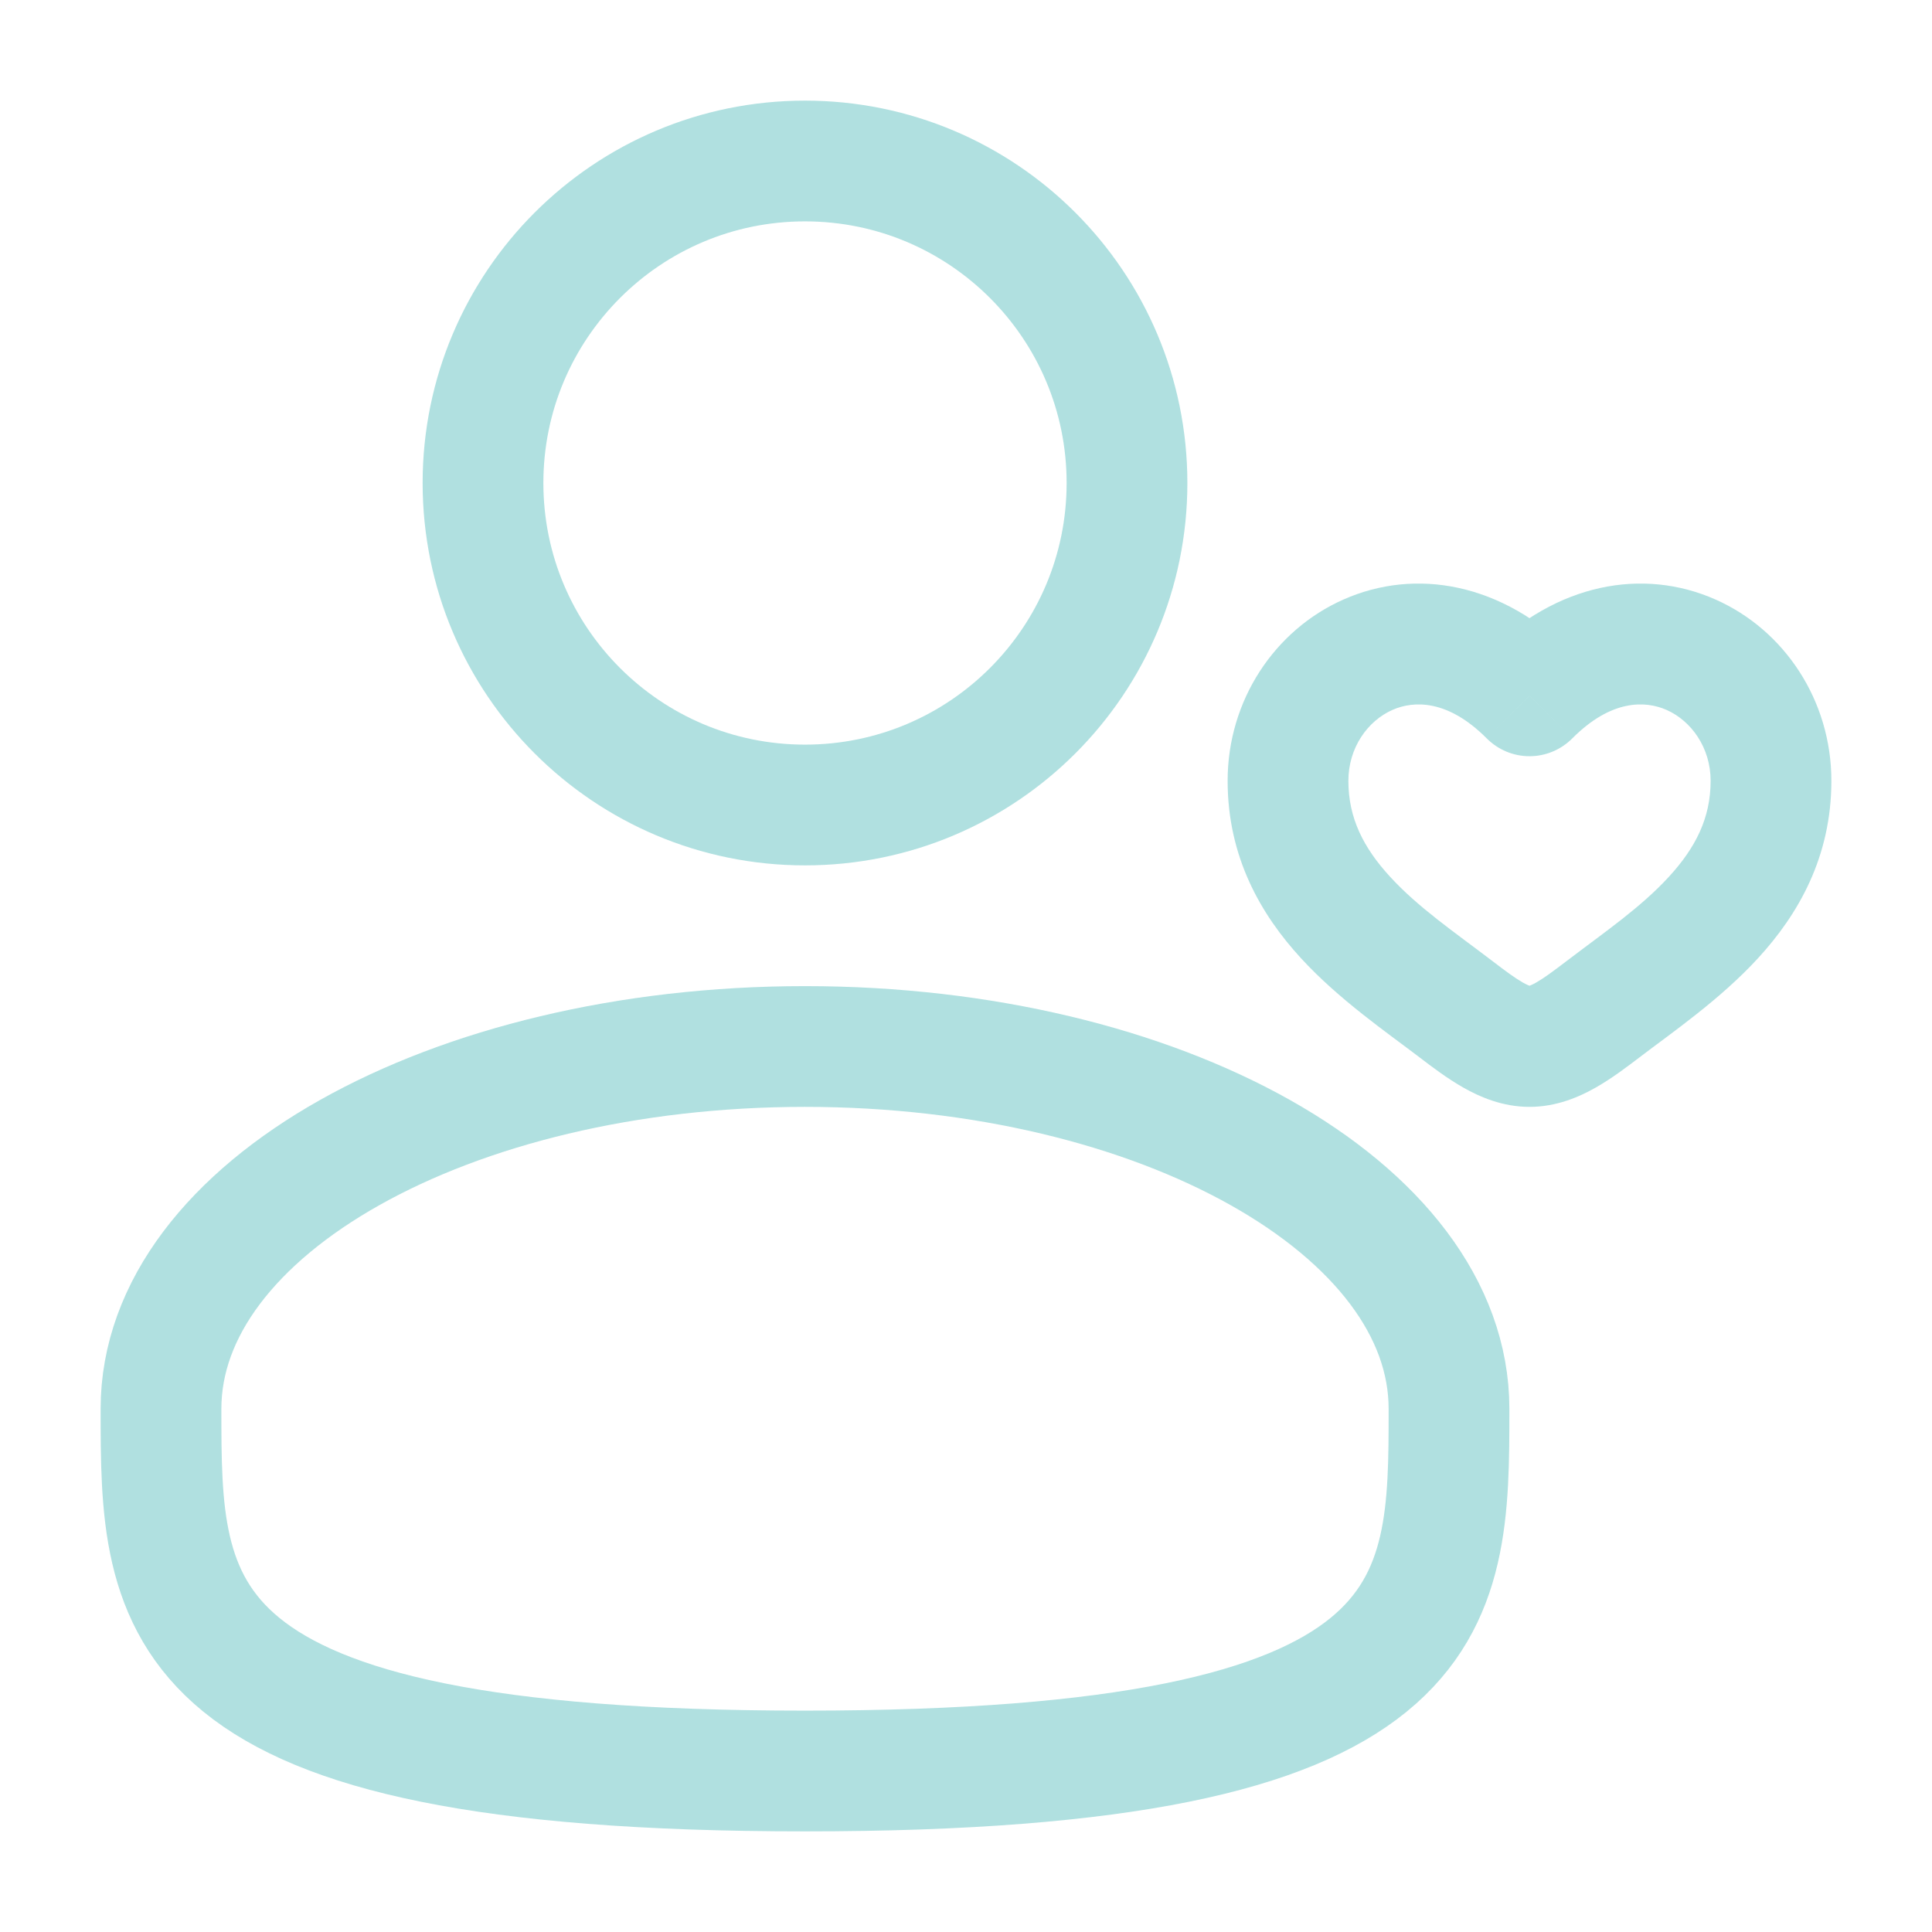
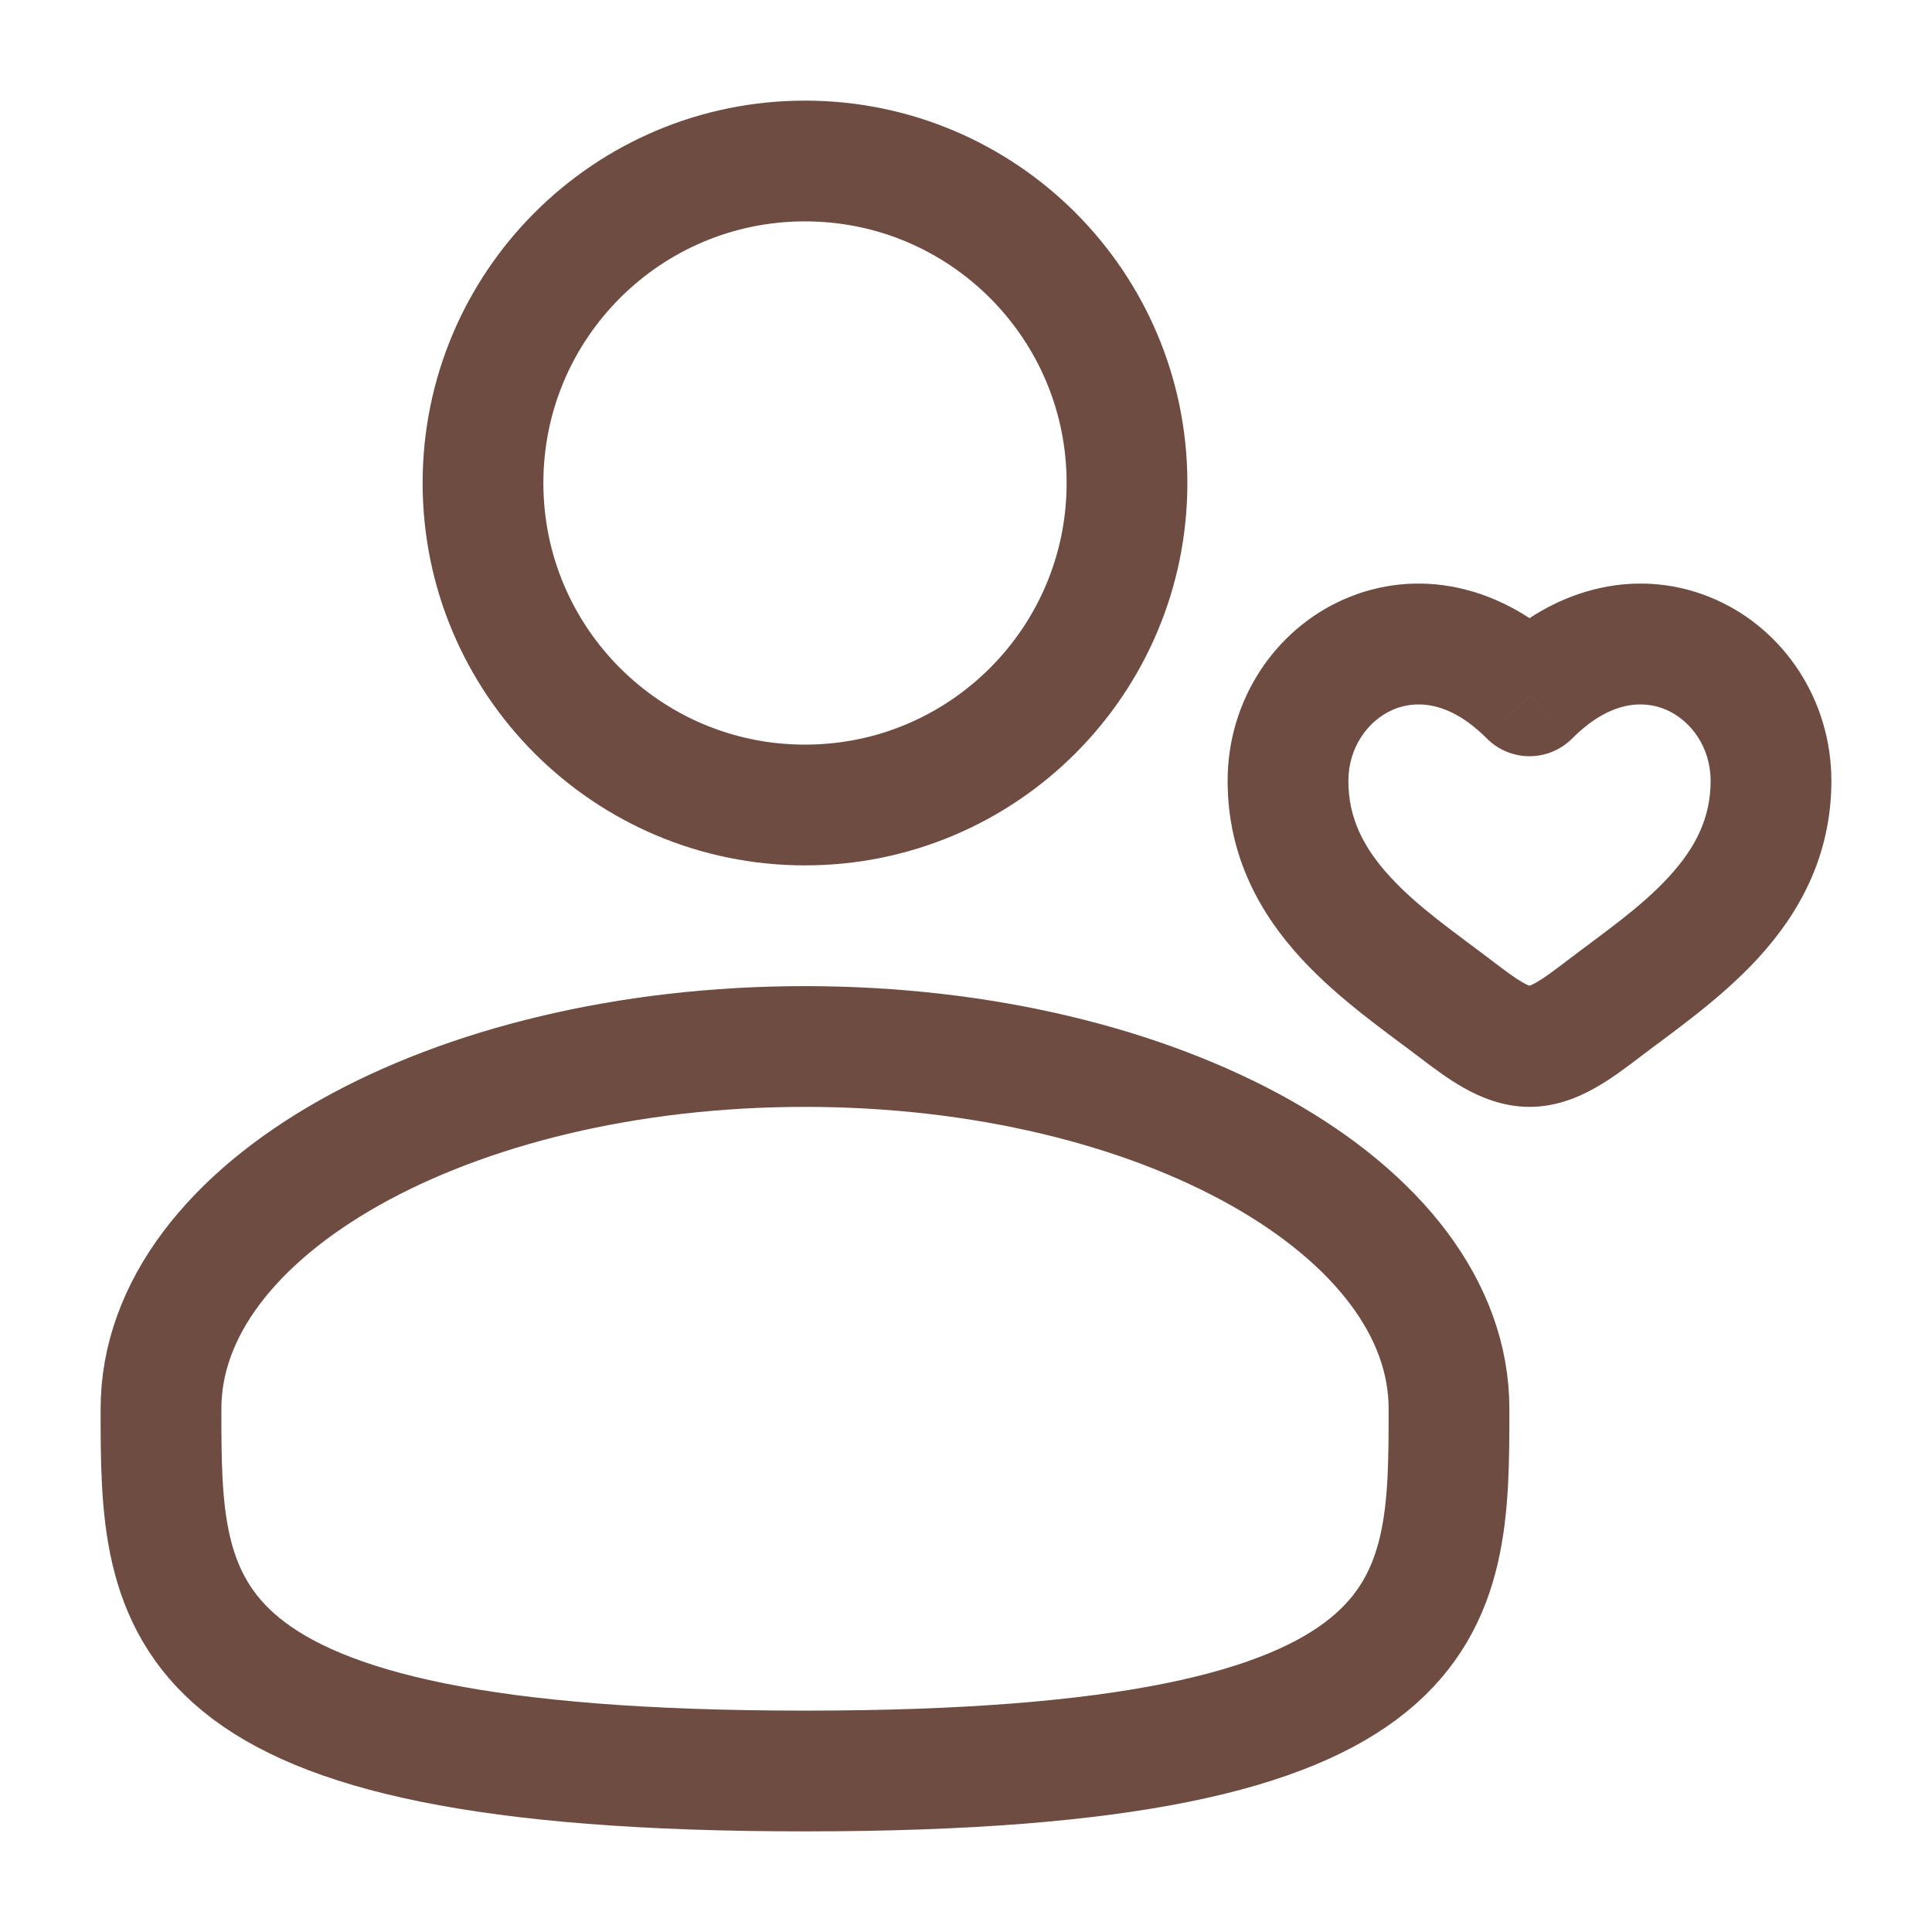
<svg xmlns="http://www.w3.org/2000/svg" width="800px" height="800px" viewBox="0 0 24 24" fill="none">
  <g id="SVGRepo_bgCarrier" stroke-width="0" />
  <g id="SVGRepo_tracerCarrier" stroke-linecap="round" stroke-linejoin="round" />
  <g id="SVGRepo_iconCarrier">
-     <circle cx="10" cy="6" r="4" stroke="#b0e0e0" stroke-width="1.5" />
-     <path d="M18 17.5C18 19.985 18 22 10 22C2 22 2 19.985 2 17.5C2 15.015 5.582 13 10 13C14.418 13 18 15.015 18 17.5Z" stroke="#b0e0e0" stroke-width="1.5" />
-     <path d="M18.088 12.539L18.544 11.942L18.088 12.539ZM19 8.644L18.468 9.172C18.609 9.314 18.8 9.394 19 9.394C19.2 9.394 19.391 9.314 19.532 9.172L19 8.644ZM19.912 12.539L19.456 11.942L19.912 12.539ZM18.544 11.942C18.057 11.571 17.619 11.274 17.266 10.889C16.939 10.532 16.75 10.164 16.75 9.7H15.25C15.25 10.648 15.664 11.362 16.161 11.903C16.631 12.416 17.237 12.832 17.634 13.135L18.544 11.942ZM16.75 9.7C16.75 9.288 16.99 8.955 17.297 8.819C17.564 8.701 17.987 8.689 18.468 9.172L19.532 8.115C18.663 7.24 17.587 7.05 16.69 7.447C15.835 7.825 15.25 8.699 15.25 9.7H16.75ZM17.634 13.135C17.782 13.248 17.976 13.396 18.179 13.511C18.383 13.627 18.666 13.75 19 13.75V12.25C19.034 12.25 19.017 12.261 18.918 12.206C18.819 12.149 18.706 12.066 18.544 11.942L17.634 13.135ZM20.366 13.135C20.763 12.832 21.369 12.416 21.839 11.903C22.336 11.362 22.75 10.648 22.75 9.7H21.25C21.25 10.164 21.061 10.532 20.734 10.889C20.381 11.274 19.943 11.571 19.456 11.942L20.366 13.135ZM22.75 9.7C22.75 8.699 22.165 7.825 21.31 7.447C20.413 7.05 19.337 7.24 18.468 8.115L19.532 9.172C20.013 8.689 20.436 8.701 20.703 8.819C21.01 8.955 21.25 9.288 21.25 9.7H22.75ZM19.456 11.942C19.294 12.066 19.181 12.149 19.082 12.206C18.983 12.261 18.966 12.25 19 12.25V13.75C19.334 13.75 19.617 13.627 19.821 13.511C20.024 13.396 20.218 13.248 20.366 13.135L19.456 11.942Z" fill="#b0e0e0" />
+     <circle cx="10" cy="6" r="4" stroke="#6E4C42" stroke-width="1.5" />
+     <path d="M18 17.5C18 19.985 18 22 10 22C2 22 2 19.985 2 17.5C2 15.015 5.582 13 10 13C14.418 13 18 15.015 18 17.5Z" stroke="#6E4C42" stroke-width="1.5" />
+     <path d="M18.088 12.539L18.544 11.942L18.088 12.539ZM19 8.644L18.468 9.172C18.609 9.314 18.8 9.394 19 9.394C19.2 9.394 19.391 9.314 19.532 9.172L19 8.644ZM19.912 12.539L19.456 11.942L19.912 12.539ZM18.544 11.942C18.057 11.571 17.619 11.274 17.266 10.889C16.939 10.532 16.75 10.164 16.75 9.7H15.25C15.25 10.648 15.664 11.362 16.161 11.903C16.631 12.416 17.237 12.832 17.634 13.135L18.544 11.942ZM16.75 9.7C16.75 9.288 16.99 8.955 17.297 8.819C17.564 8.701 17.987 8.689 18.468 9.172L19.532 8.115C18.663 7.24 17.587 7.05 16.69 7.447C15.835 7.825 15.25 8.699 15.25 9.7H16.75ZM17.634 13.135C17.782 13.248 17.976 13.396 18.179 13.511C18.383 13.627 18.666 13.75 19 13.75V12.25C19.034 12.25 19.017 12.261 18.918 12.206C18.819 12.149 18.706 12.066 18.544 11.942L17.634 13.135ZM20.366 13.135C20.763 12.832 21.369 12.416 21.839 11.903C22.336 11.362 22.75 10.648 22.75 9.7H21.25C21.25 10.164 21.061 10.532 20.734 10.889C20.381 11.274 19.943 11.571 19.456 11.942L20.366 13.135ZM22.75 9.7C22.75 8.699 22.165 7.825 21.31 7.447C20.413 7.05 19.337 7.24 18.468 8.115L19.532 9.172C20.013 8.689 20.436 8.701 20.703 8.819C21.01 8.955 21.25 9.288 21.25 9.7H22.75ZM19.456 11.942C19.294 12.066 19.181 12.149 19.082 12.206C18.983 12.261 18.966 12.25 19 12.25V13.75C19.334 13.75 19.617 13.627 19.821 13.511C20.024 13.396 20.218 13.248 20.366 13.135L19.456 11.942Z" fill="#6E4C42" />
  </g>
</svg>
